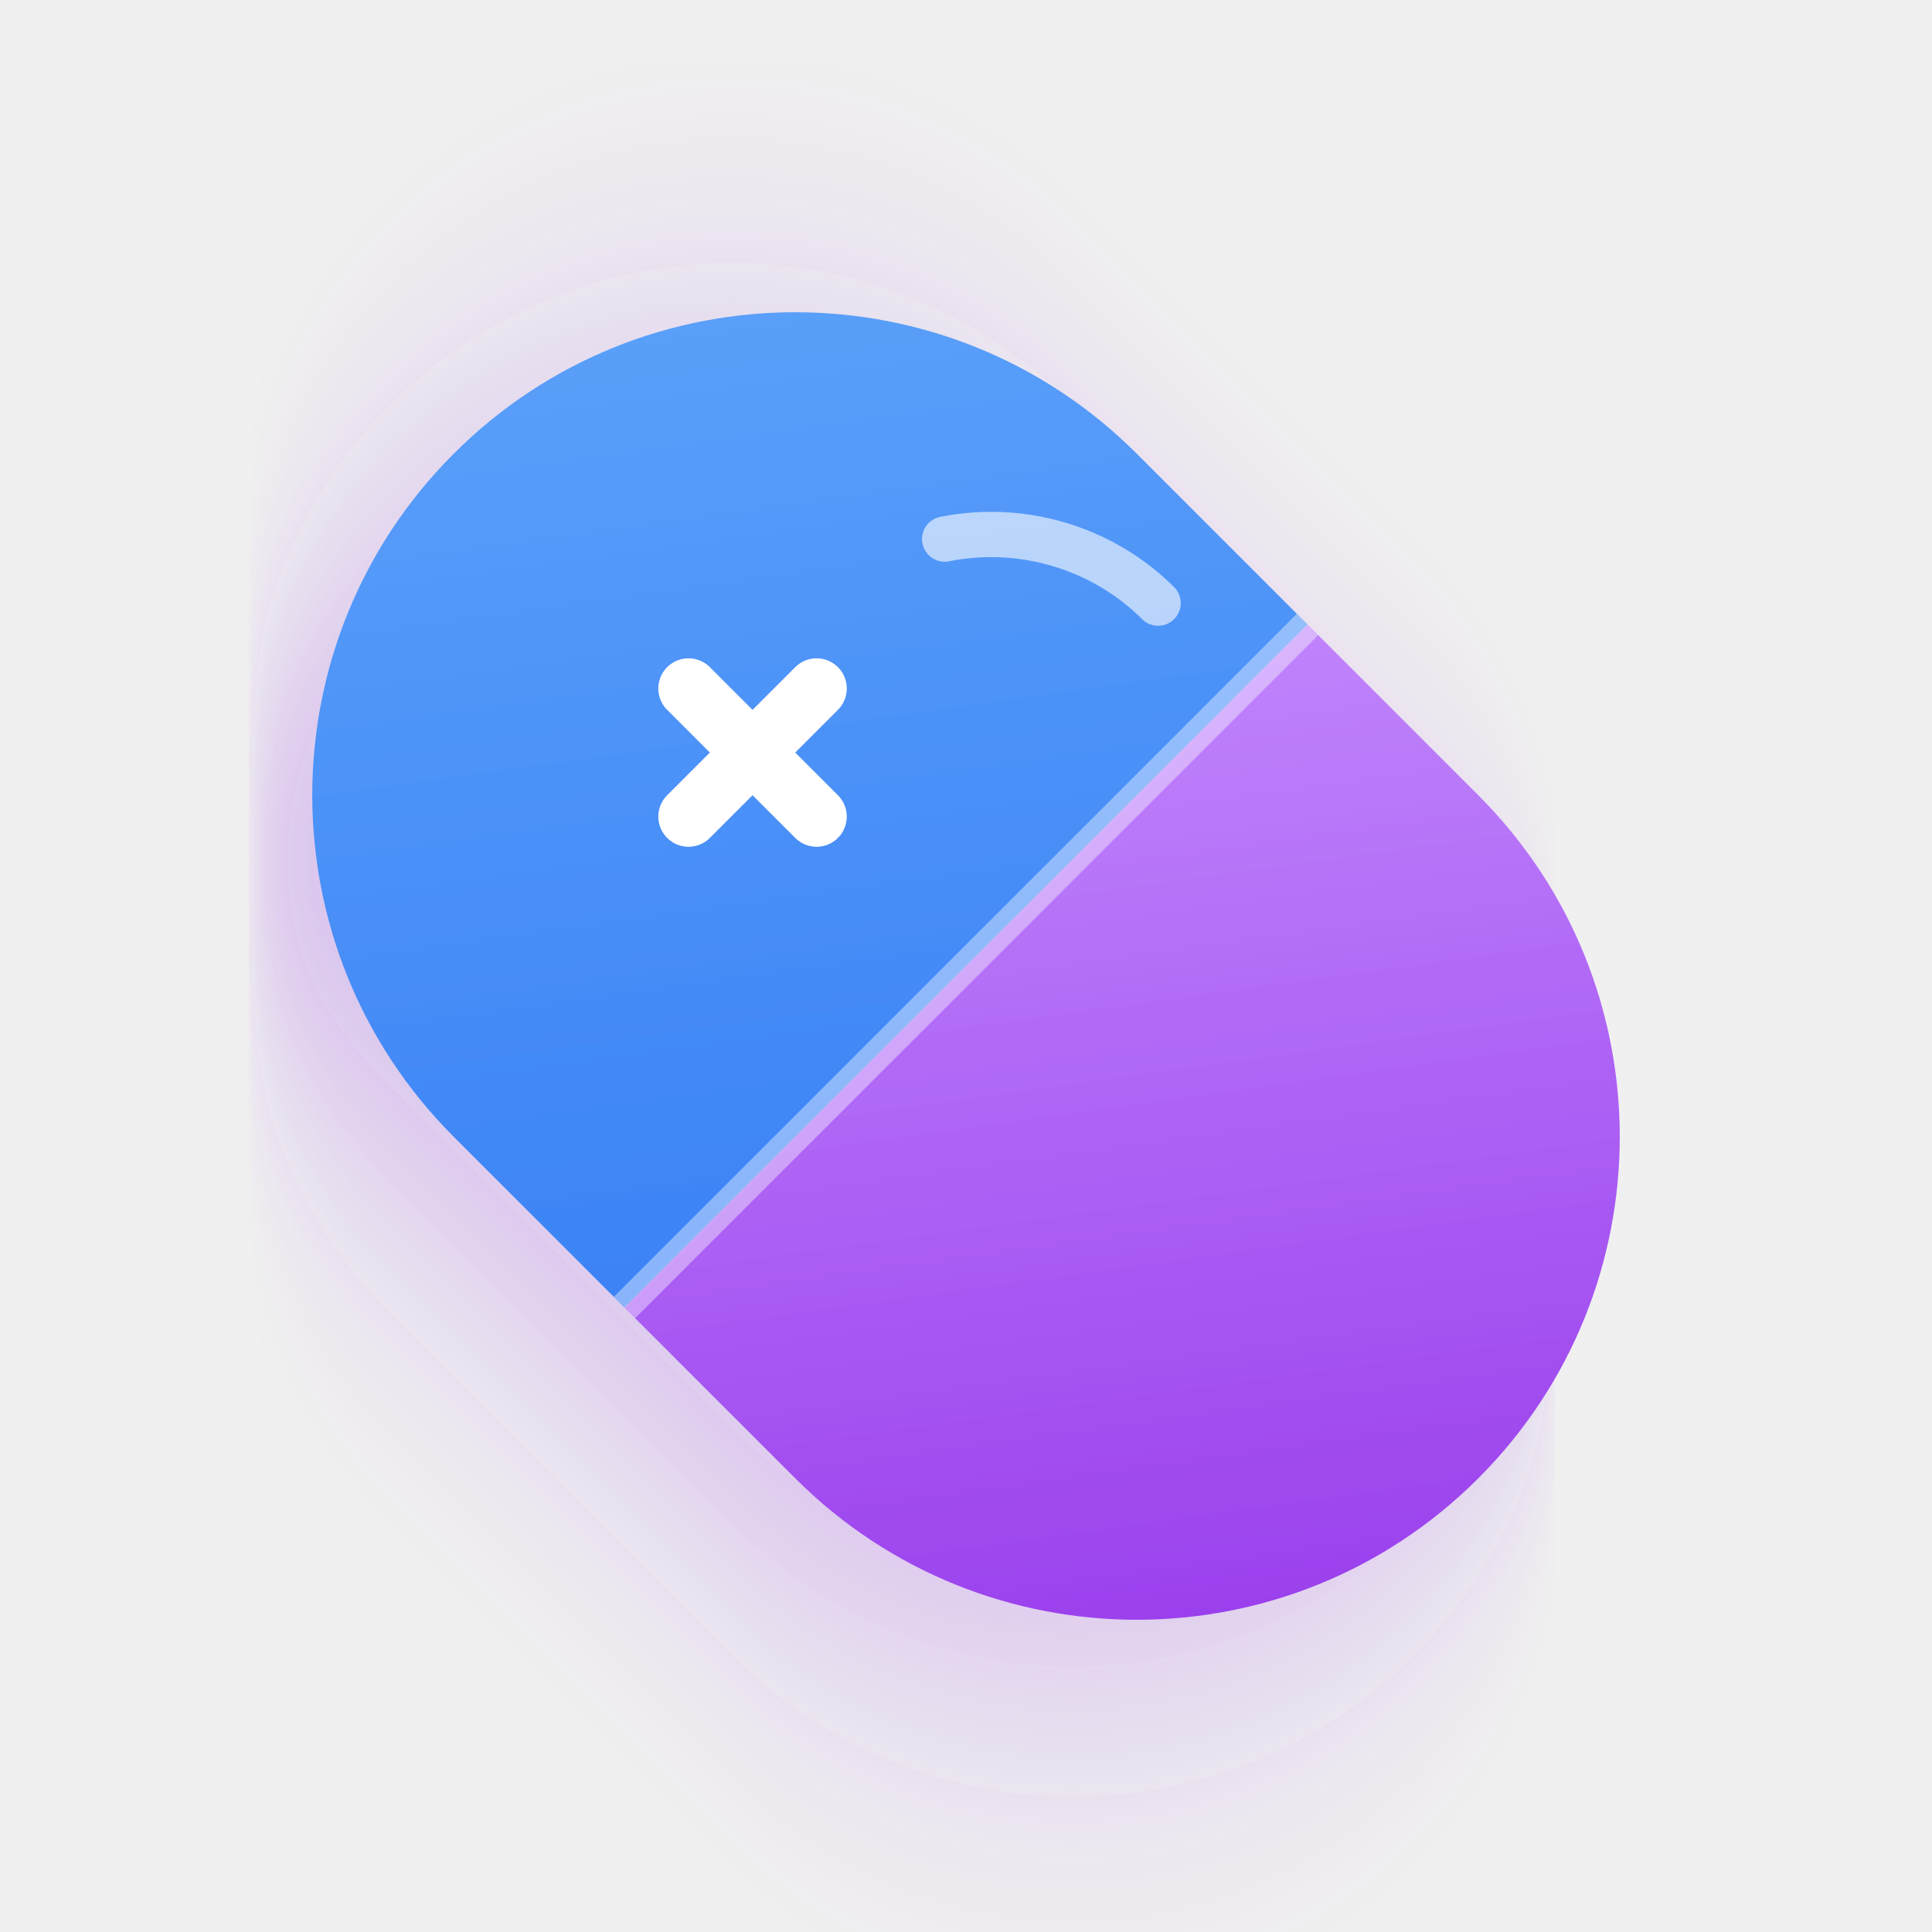
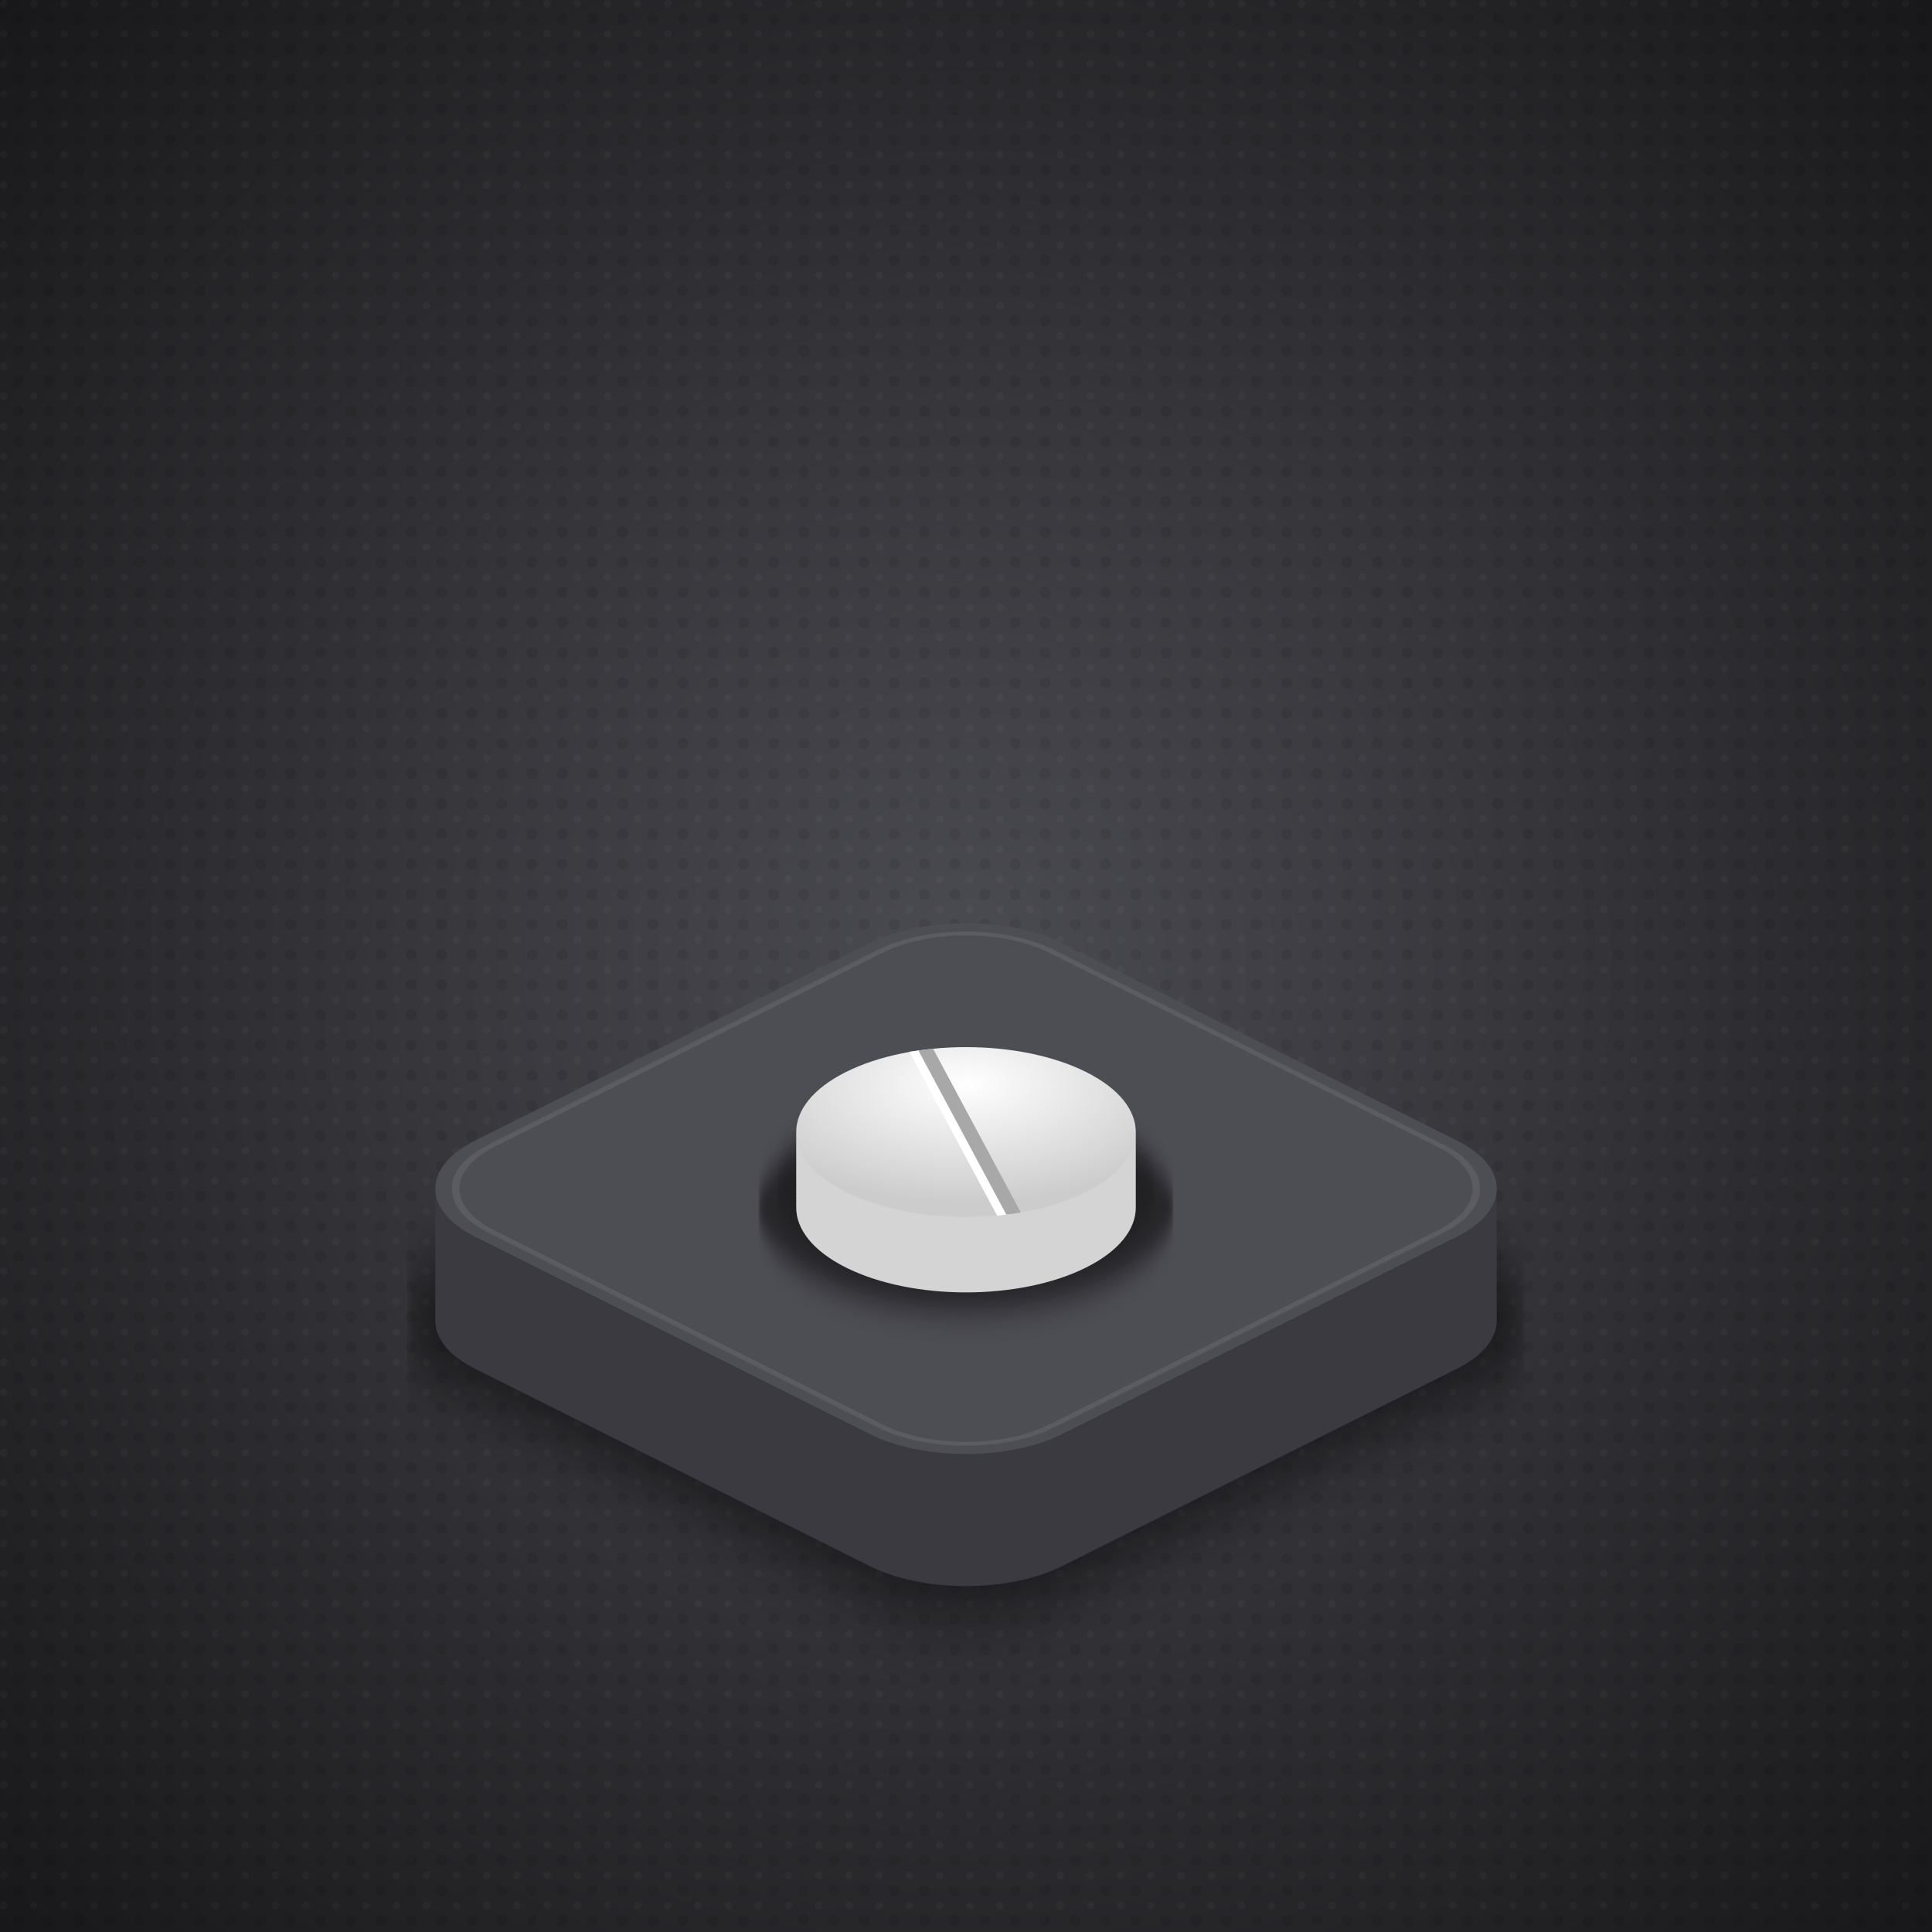
- <svg xmlns="http://www.w3.org/2000/svg" viewBox="0 0 256 256">
+ <svg xmlns="http://www.w3.org/2000/svg" viewBox="0 0 512 512" width="100%" height="100%">
  <defs>
-     <linearGradient id="pillGrad1" x1="0%" y1="0%" x2="100%" y2="100%">
-       <stop offset="0%" stop-color="#60A5FA" />
-       <stop offset="100%" stop-color="#3B82F6" />
-     </linearGradient>
-     <linearGradient id="pillGrad2" x1="0%" y1="0%" x2="100%" y2="100%">
-       <stop offset="0%" stop-color="#C084FC" />
-       <stop offset="100%" stop-color="#9333EA" />
-     </linearGradient>
-     <filter id="shadow" x="-20%" y="-20%" width="140%" height="140%">
-       <feDropShadow dx="0" dy="12" stdDeviation="16" flood-color="#9333EA" flood-opacity="0.25" />
+     <radialGradient id="bg" cx="50%" cy="50%" r="70%">
+       <stop offset="0%" stop-color="#4B4B52" />
+       <stop offset="100%" stop-color="#18181A" />
+     </radialGradient>
+     <pattern id="tex" width="8" height="8" patternUnits="userSpaceOnUse">
+       <circle cx="1" cy="1" r="1" fill="rgba(255,255,255,0.03)" />
+       <circle cx="5" cy="5" r="1.5" fill="rgba(0,0,0,0.08)" />
+     </pattern>
+     <radialGradient id="pillTop" cx="30%" cy="30%" r="70%">
+       <stop offset="0%" stop-color="#ffffff" />
+       <stop offset="100%" stop-color="#cccccc" />
+     </radialGradient>
+     <filter id="blurL">
+       <feGaussianBlur stdDeviation="16" />
    </filter>
+     <filter id="blurS">
+       <feGaussianBlur stdDeviation="6" />
+     </filter>
+     <g id="cushion">
+       <g transform="scale(1, 0.5) rotate(45)">
+         <rect x="-110" y="-110" width="220" height="220" rx="36" fill="#3A3A40" />
+       </g>
+     </g>
+     <g id="pill">
+       <g transform="scale(1, 0.5) rotate(45)">
+         <circle cx="0" cy="0" r="45" fill="#D4D4D4" />
+       </g>
+     </g>
  </defs>
-   <g transform="translate(128, 128) rotate(45) translate(-128, -128)" filter="url(#shadow)">
-     <path d="M128 64 h32 a64 64 0 0 1 0 128 h-32 v-128 z" fill="url(#pillGrad2)" />
-     <path d="M128 64 h-32 a64 64 0 0 0 0 128 h32 v-128 z" fill="url(#pillGrad1)" />
-     <line x1="128" y1="64" x2="128" y2="192" stroke="rgba(255, 255, 255, 0.4)" stroke-width="4" />
-     <path d="M76 128 h24 M88 116 v24" stroke="white" stroke-width="8" stroke-linecap="round" />
-     <path d="M112 76 c -10 0 -20 5 -26 14" stroke="rgba(255,255,255,0.6)" stroke-width="6" stroke-linecap="round" fill="none" />
+   <rect width="100%" height="100%" fill="url(#bg)" />
+   <rect width="100%" height="100%" fill="url(#tex)" />
+   <g transform="translate(256, 350)">
+     <g transform="scale(1, 0.5) rotate(45)">
+       <rect x="-115" y="-115" width="230" height="230" rx="35" fill="rgba(0,0,0,0.6)" filter="url(#blurL)" />
+     </g>
+     <use href="#cushion" transform="translate(0, 0)" />
+     <use href="#cushion" transform="translate(0, -2)" />
+     <use href="#cushion" transform="translate(0, -4)" />
+     <use href="#cushion" transform="translate(0, -6)" />
+     <use href="#cushion" transform="translate(0, -8)" />
+     <use href="#cushion" transform="translate(0, -10)" />
+     <use href="#cushion" transform="translate(0, -12)" />
+     <use href="#cushion" transform="translate(0, -14)" />
+     <use href="#cushion" transform="translate(0, -16)" />
+     <use href="#cushion" transform="translate(0, -18)" />
+     <use href="#cushion" transform="translate(0, -20)" />
+     <use href="#cushion" transform="translate(0, -22)" />
+     <use href="#cushion" transform="translate(0, -24)" />
+     <use href="#cushion" transform="translate(0, -26)" />
+     <use href="#cushion" transform="translate(0, -28)" />
+     <use href="#cushion" transform="translate(0, -30)" />
+     <use href="#cushion" transform="translate(0, -32)" />
+     <use href="#cushion" transform="translate(0, -34)" />
+     <g transform="translate(0, -35)">
+       <g transform="scale(1, 0.5) rotate(45)">
+         <rect x="-110" y="-110" width="220" height="220" rx="36" fill="#4D4D54" />
+         <rect x="-105" y="-105" width="210" height="210" rx="32" fill="none" stroke="rgba(255,255,255,0.08)" stroke-width="2" />
+         <circle cx="0" cy="0" r="50" fill="rgba(0,0,0,0.15)" filter="url(#blurS)" />
+       </g>
+     </g>
+     <g transform="translate(0, -30)">
+       <g transform="scale(1, 0.5) rotate(45)">
+         <circle cx="0" cy="0" r="55" fill="rgba(0,0,0,0.5)" filter="url(#blurS)" />
+       </g>
+     </g>
+     <use href="#pill" transform="translate(0, -30)" />
+     <use href="#pill" transform="translate(0, -32)" />
+     <use href="#pill" transform="translate(0, -34)" />
+     <use href="#pill" transform="translate(0, -36)" />
+     <use href="#pill" transform="translate(0, -38)" />
+     <use href="#pill" transform="translate(0, -40)" />
+     <use href="#pill" transform="translate(0, -42)" />
+     <use href="#pill" transform="translate(0, -44)" />
+     <use href="#pill" transform="translate(0, -46)" />
+     <use href="#pill" transform="translate(0, -48)" />
+     <g transform="translate(0, -50)">
+       <g transform="scale(1, 0.5) rotate(45)">
+         <circle cx="0" cy="0" r="45" fill="url(#pillTop)" />
+         <g transform="rotate(30)">
+           <line x1="-45" y1="2" x2="45" y2="2" stroke="rgba(255,255,255,1)" stroke-width="3" />
+           <line x1="-45" y1="-1" x2="45" y2="-1" stroke="#A8A8A8" stroke-width="4" />
+         </g>
+       </g>
+     </g>
  </g>
</svg>
